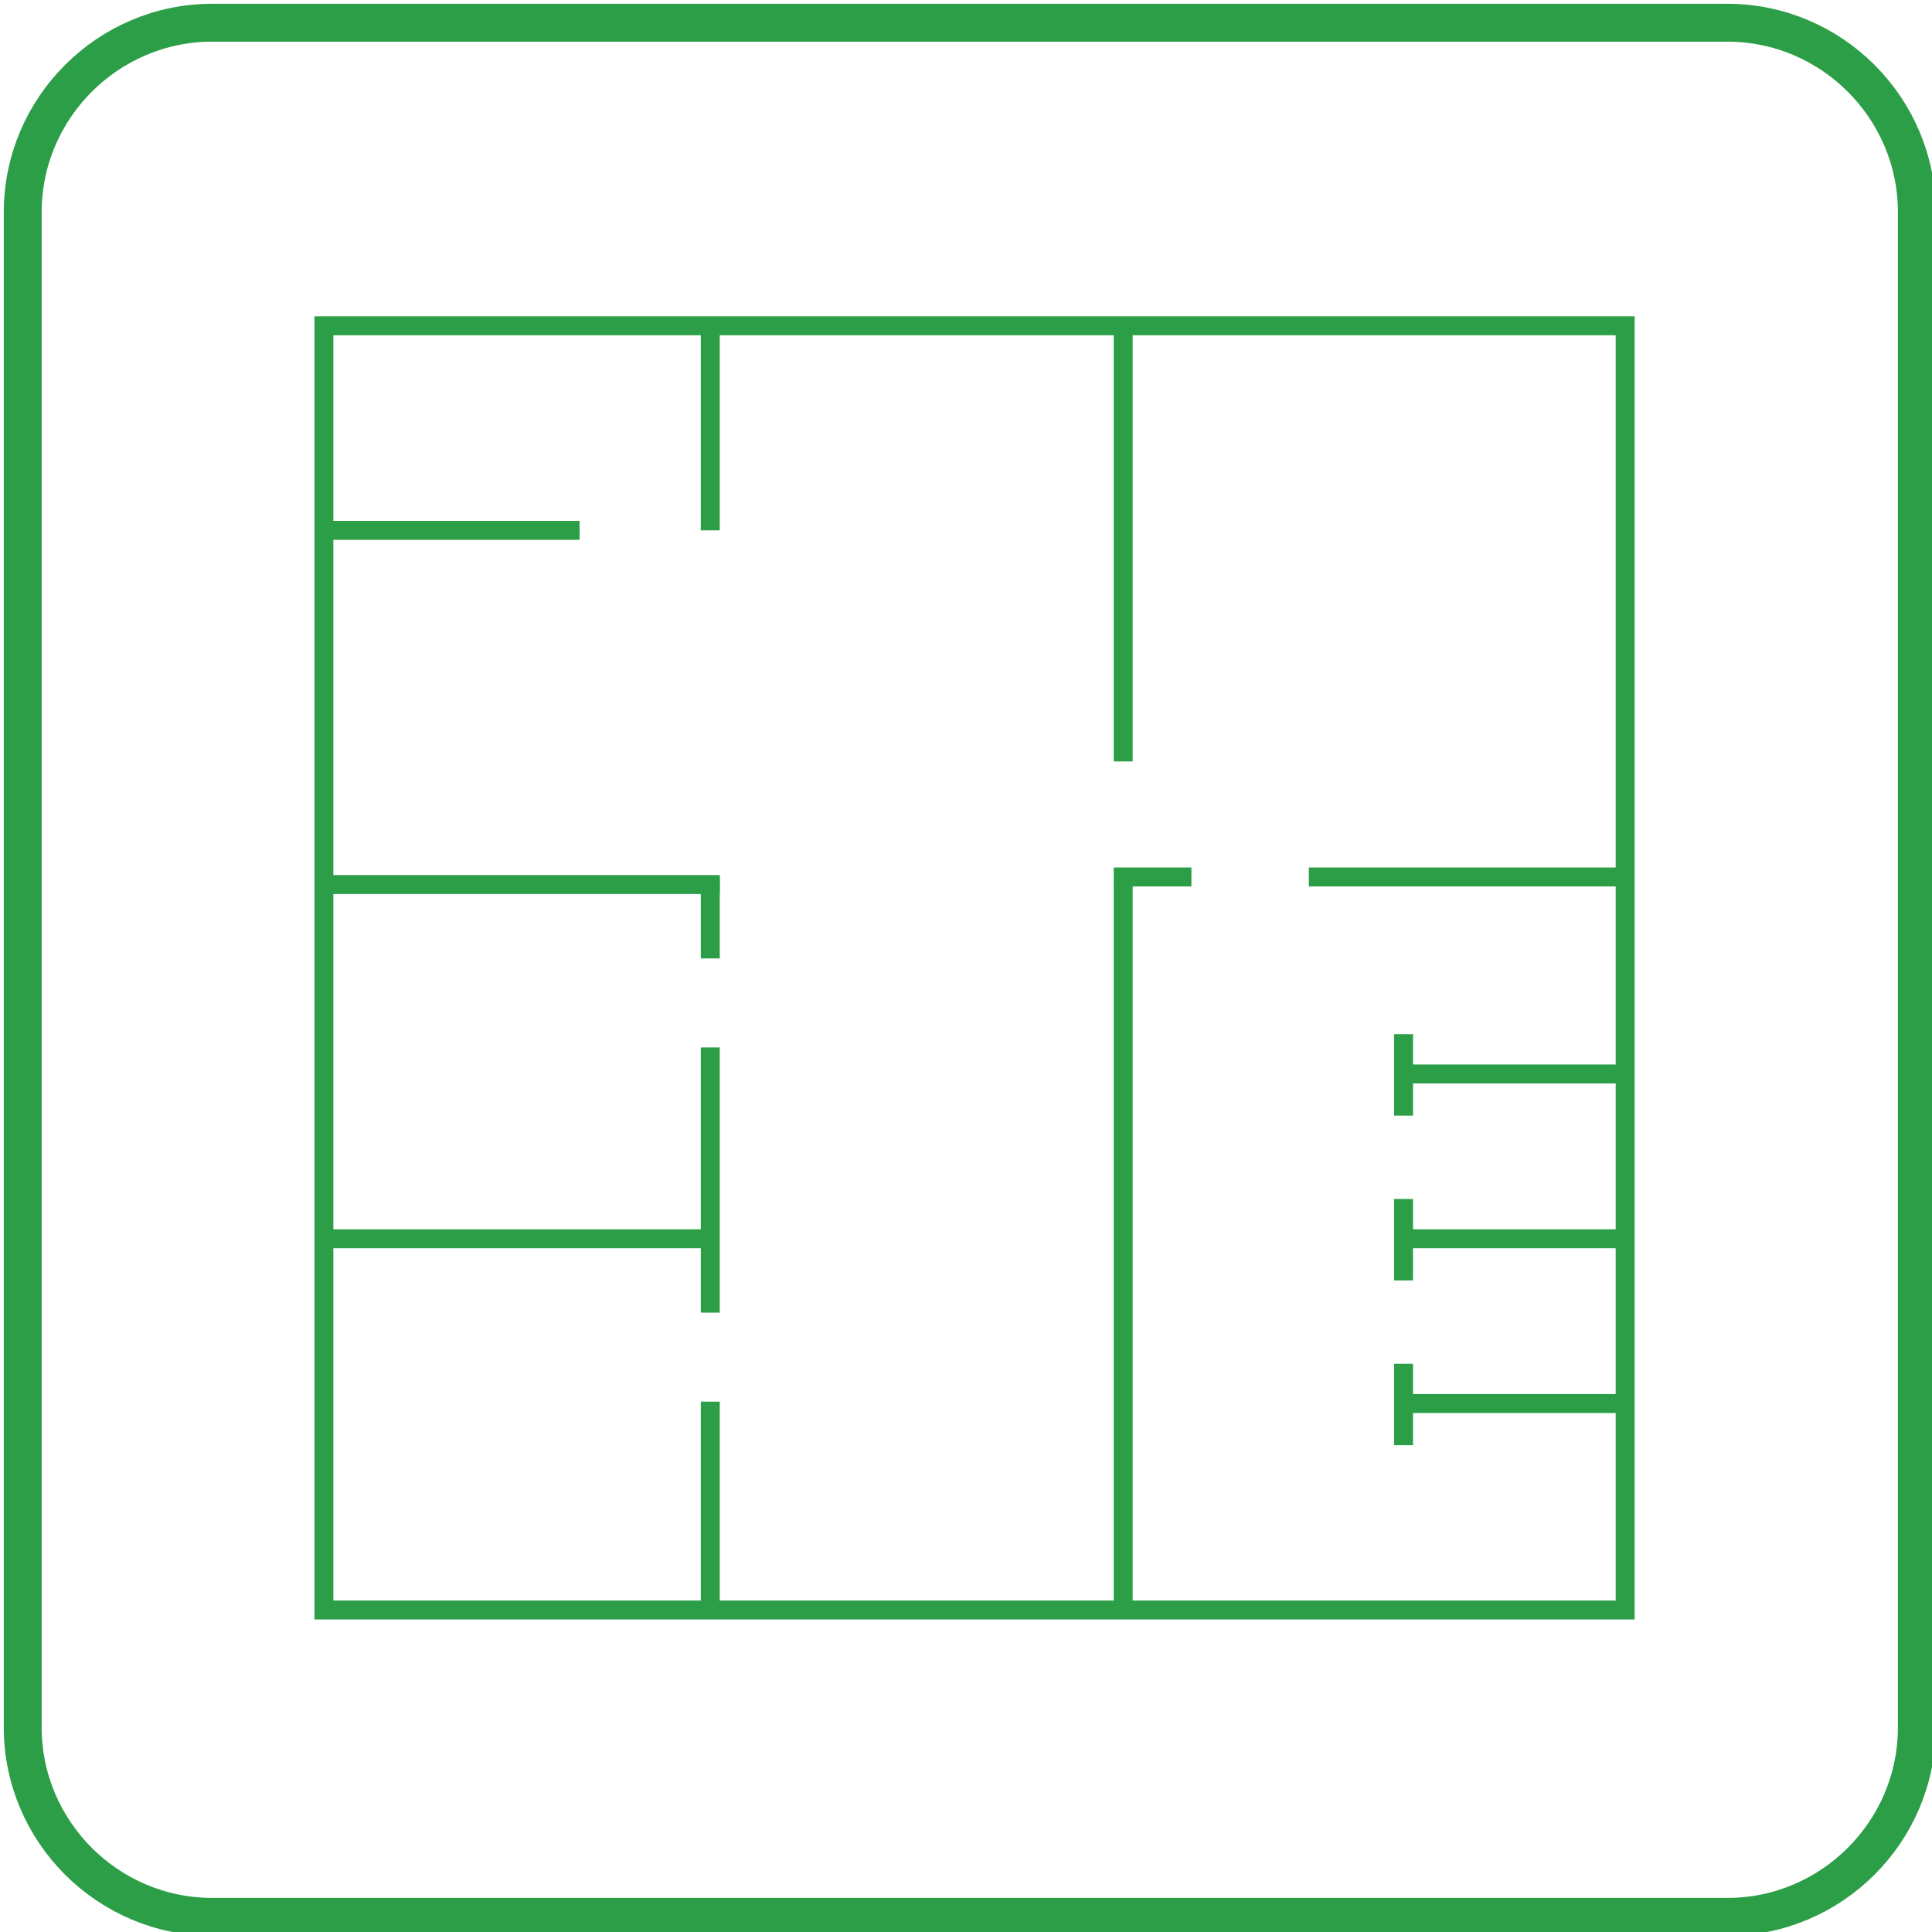
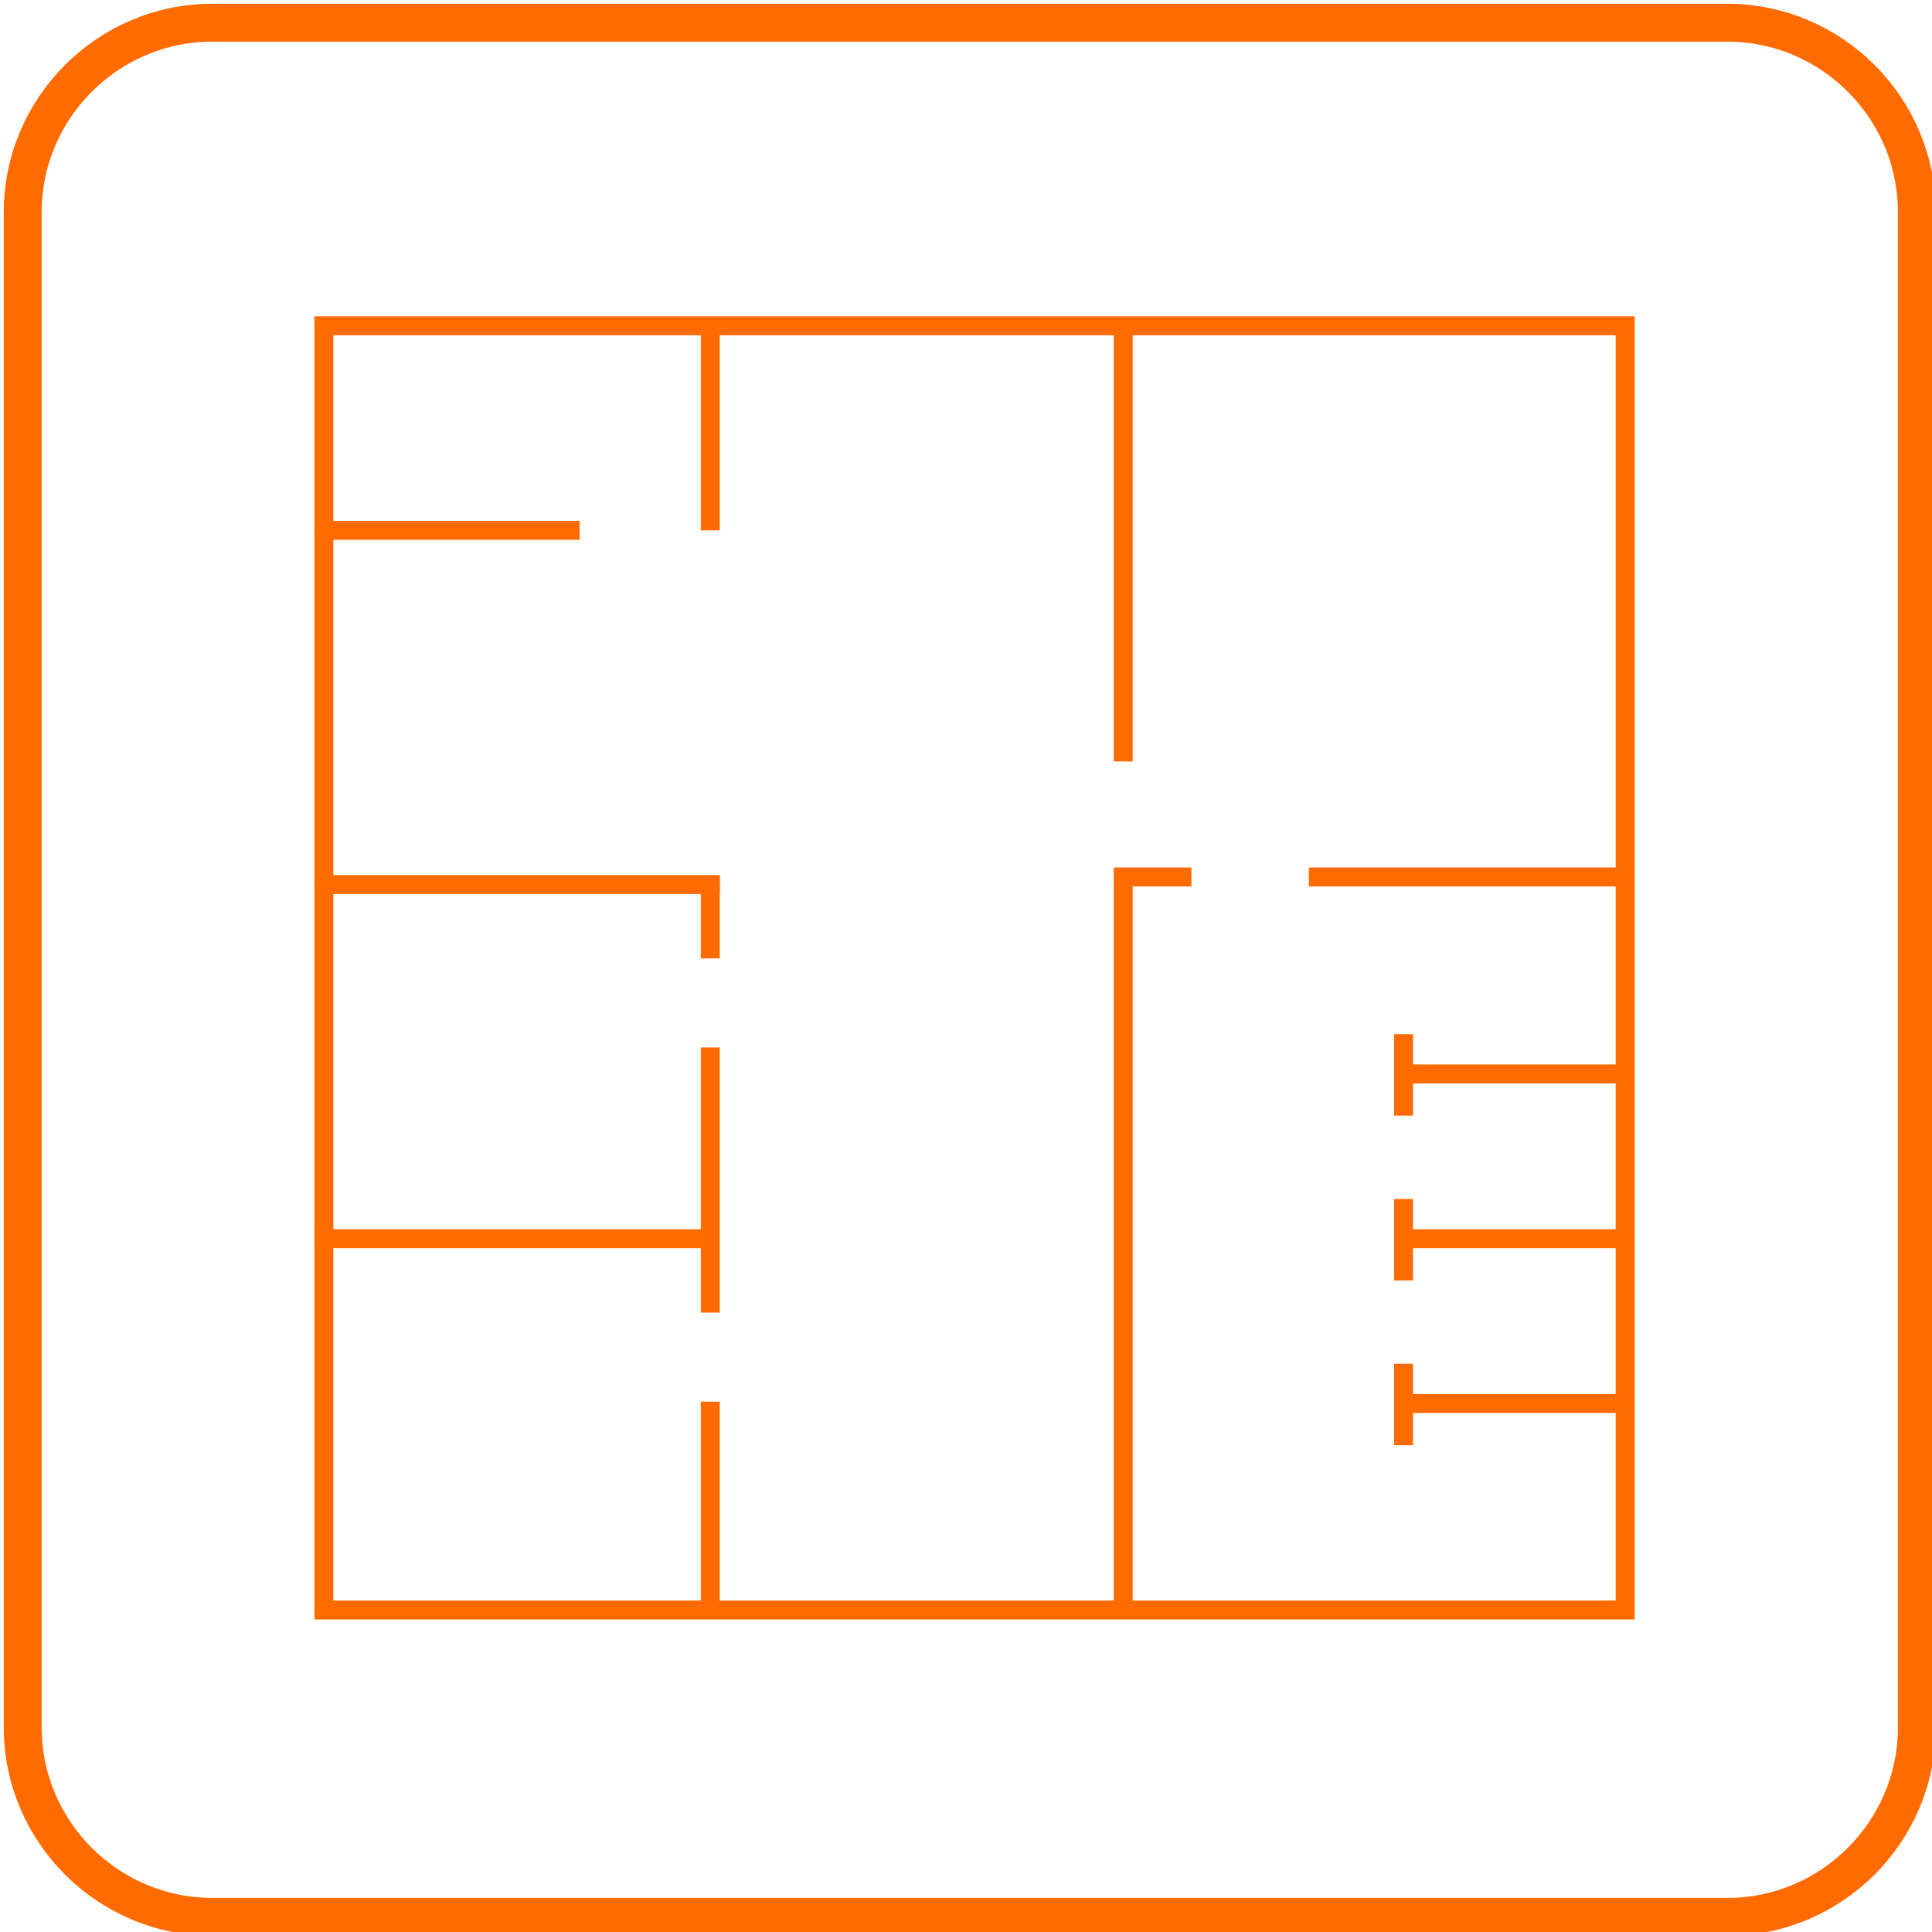
<svg xmlns="http://www.w3.org/2000/svg" version="1.1" id="Слой_1" x="0px" y="0px" viewBox="0 0 102 102" style="enable-background:new 0 0 102 102;" xml:space="preserve">
  <style type="text/css">
- 	.st0{fill:none;stroke:#2C9E47;stroke-width:2;stroke-miterlimit:10;}
- 	.st1{fill:none;stroke:#2C9E47;stroke-miterlimit:10;}
+ 	.st0{fill:none;stroke:#FF6B00;stroke-width:2;stroke-miterlimit:10;}
+ 	.st1{fill:none;stroke:#FF6B00;stroke-miterlimit:10;}
</style>
  <g>
    <path class="st0" d="M101.2,91.2c0,5.5-4.5,10-10,10h-80c-5.5,0-10-4.5-10-10v-80c0-5.5,4.5-10,10-10h80c5.5,0,10,4.5,10,10V91.2z" />
  </g>
  <rect x="17.1" y="17.2" class="st1" width="68.7" height="67.8" />
  <line class="st1" x1="17.1" y1="46.7" x2="38" y2="46.7" />
  <line class="st1" x1="37.5" y1="50.6" x2="37.5" y2="46.3" />
  <line class="st1" x1="37.5" y1="69.3" x2="37.5" y2="55.3" />
  <line class="st1" x1="37.5" y1="84.6" x2="37.5" y2="74" />
  <line class="st1" x1="59.3" y1="84.6" x2="59.3" y2="46.7" />
  <line class="st1" x1="62.9" y1="46.3" x2="58.8" y2="46.3" />
  <line class="st1" x1="85.4" y1="46.3" x2="69.1" y2="46.3" />
  <line class="st1" x1="86.2" y1="56.7" x2="74.1" y2="56.7" />
  <line class="st1" x1="86.2" y1="65.4" x2="74.1" y2="65.4" />
  <line class="st1" x1="86.2" y1="74.1" x2="74.1" y2="74.1" />
  <line class="st1" x1="74.1" y1="58.9" x2="74.1" y2="54.6" />
  <line class="st1" x1="74.1" y1="67.6" x2="74.1" y2="63.3" />
  <line class="st1" x1="74.1" y1="76.3" x2="74.1" y2="72" />
  <line class="st1" x1="37.5" y1="17.6" x2="37.5" y2="28" />
  <line class="st1" x1="16.7" y1="28" x2="30.6" y2="28" />
  <line class="st1" x1="59.3" y1="40.2" x2="59.3" y2="17.6" />
  <line class="st1" x1="17.5" y1="65.4" x2="37.5" y2="65.4" />
</svg>
